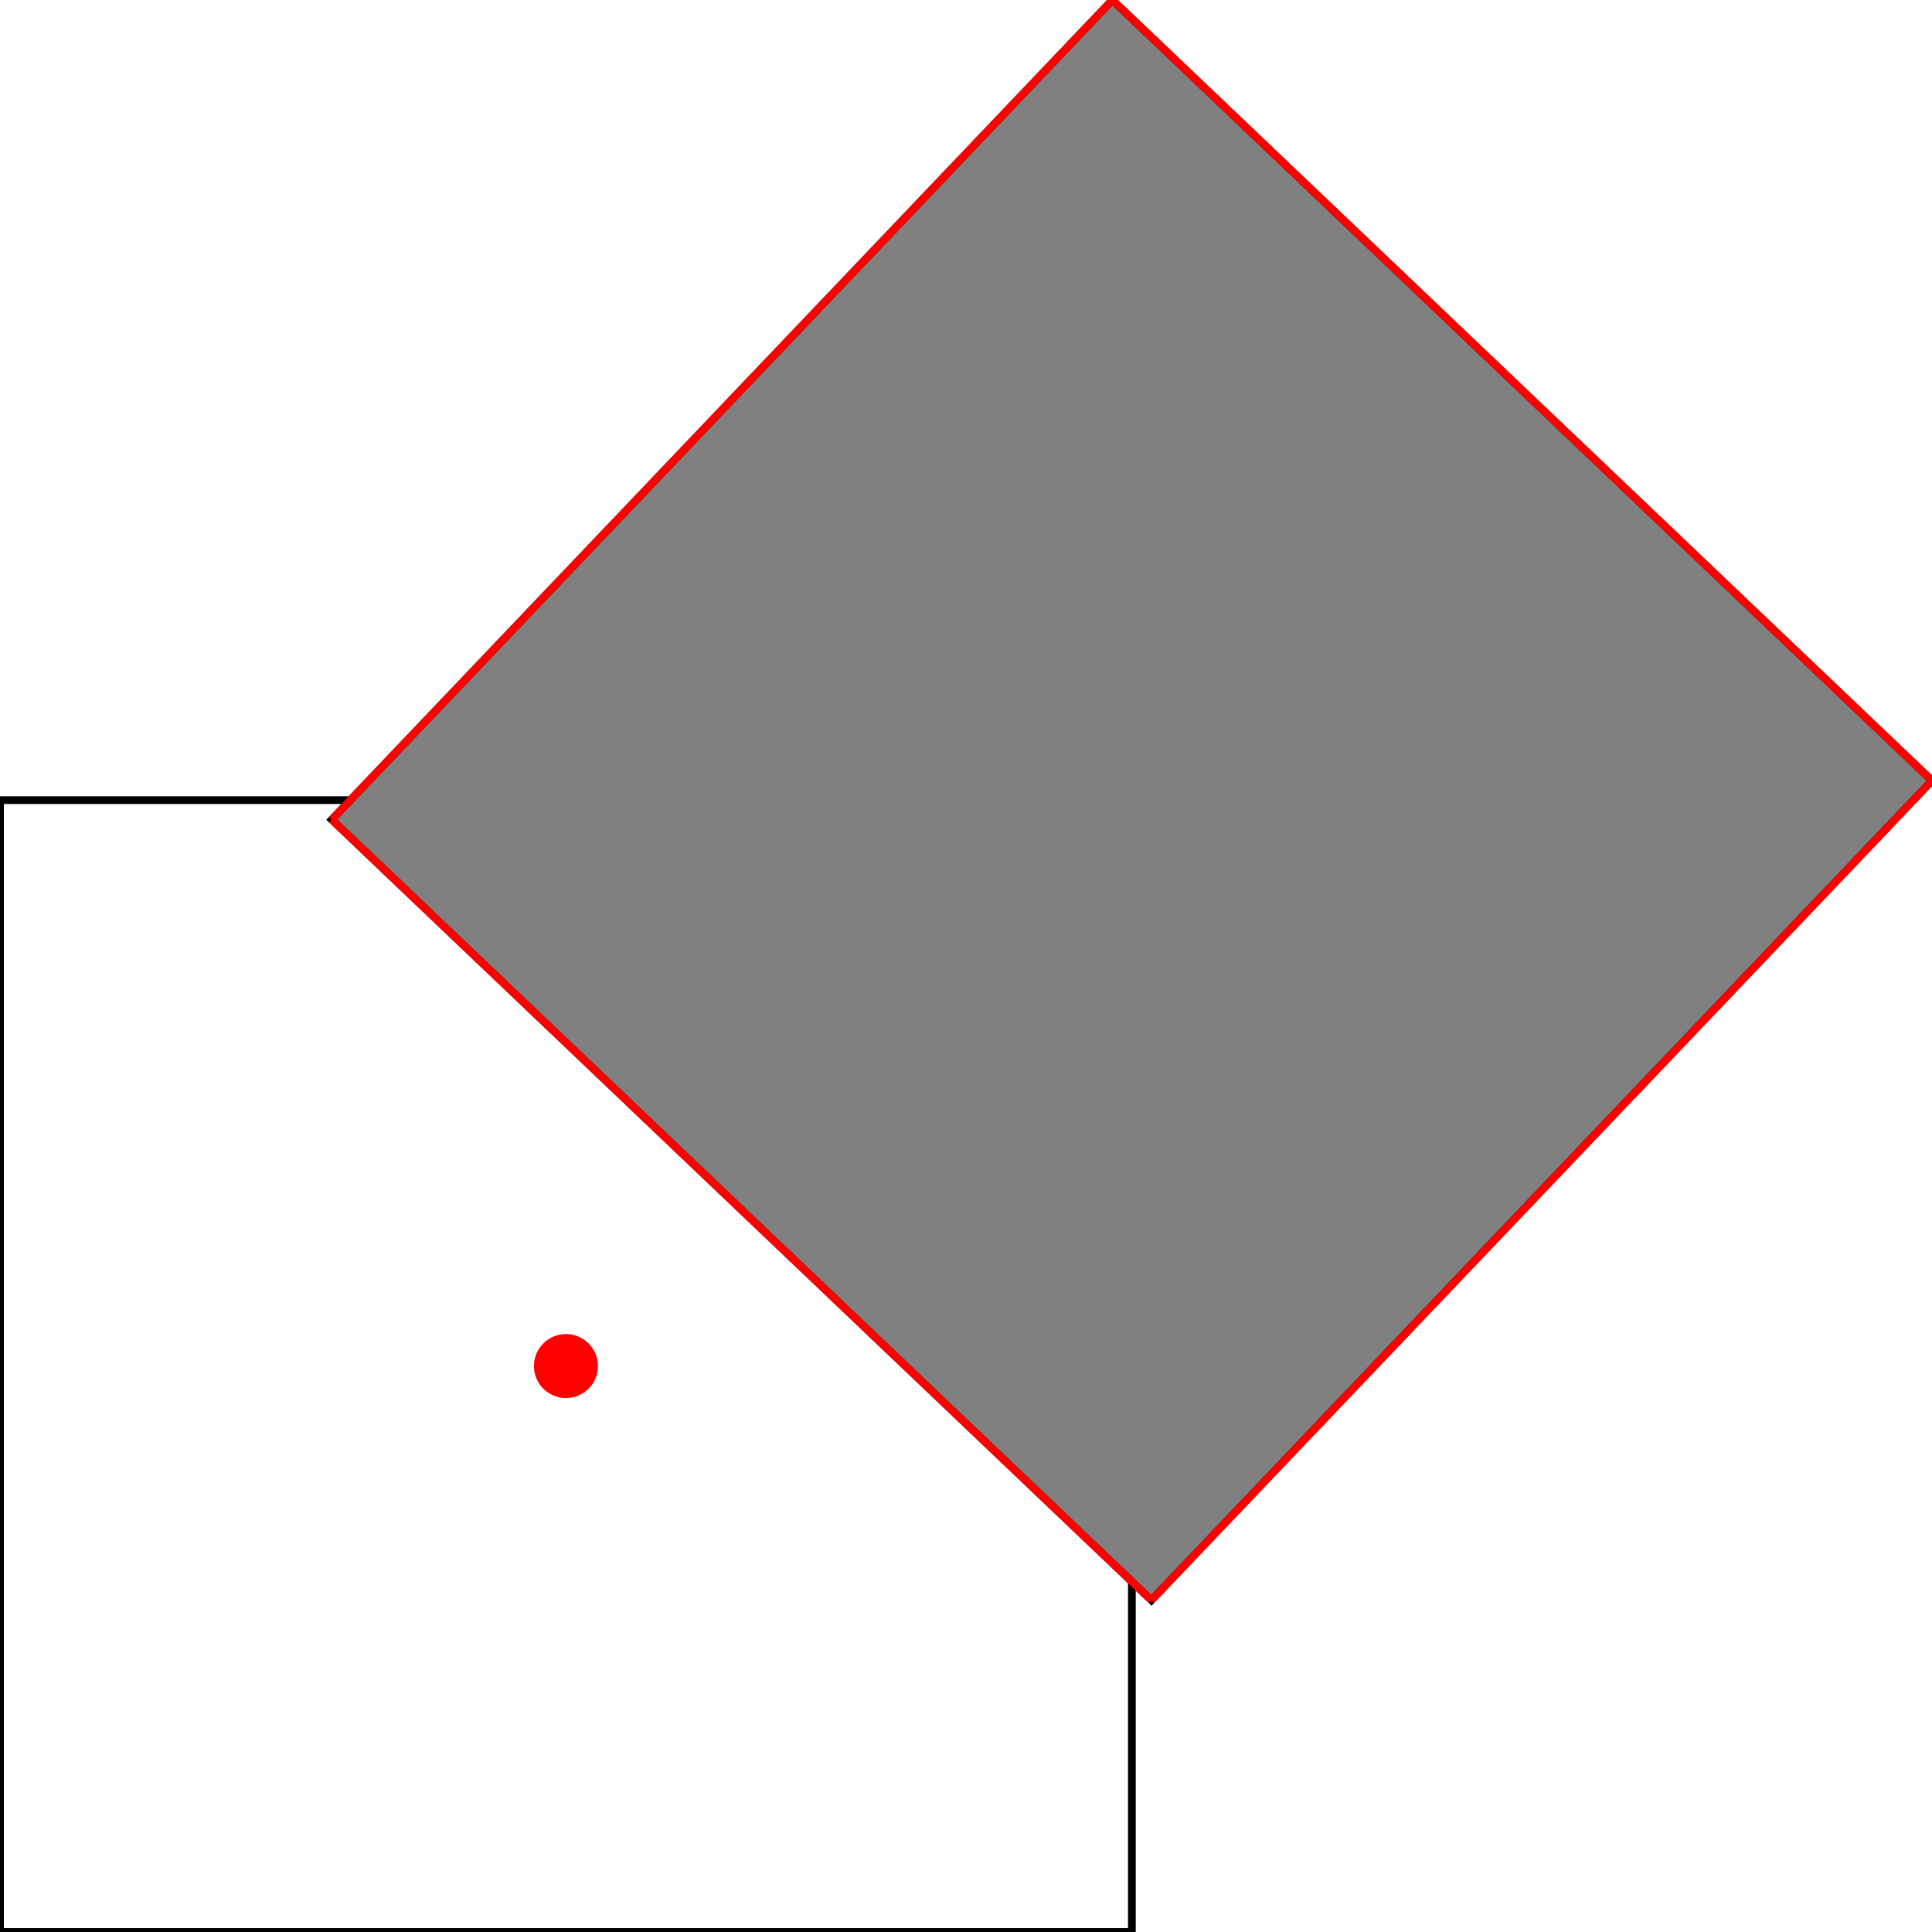
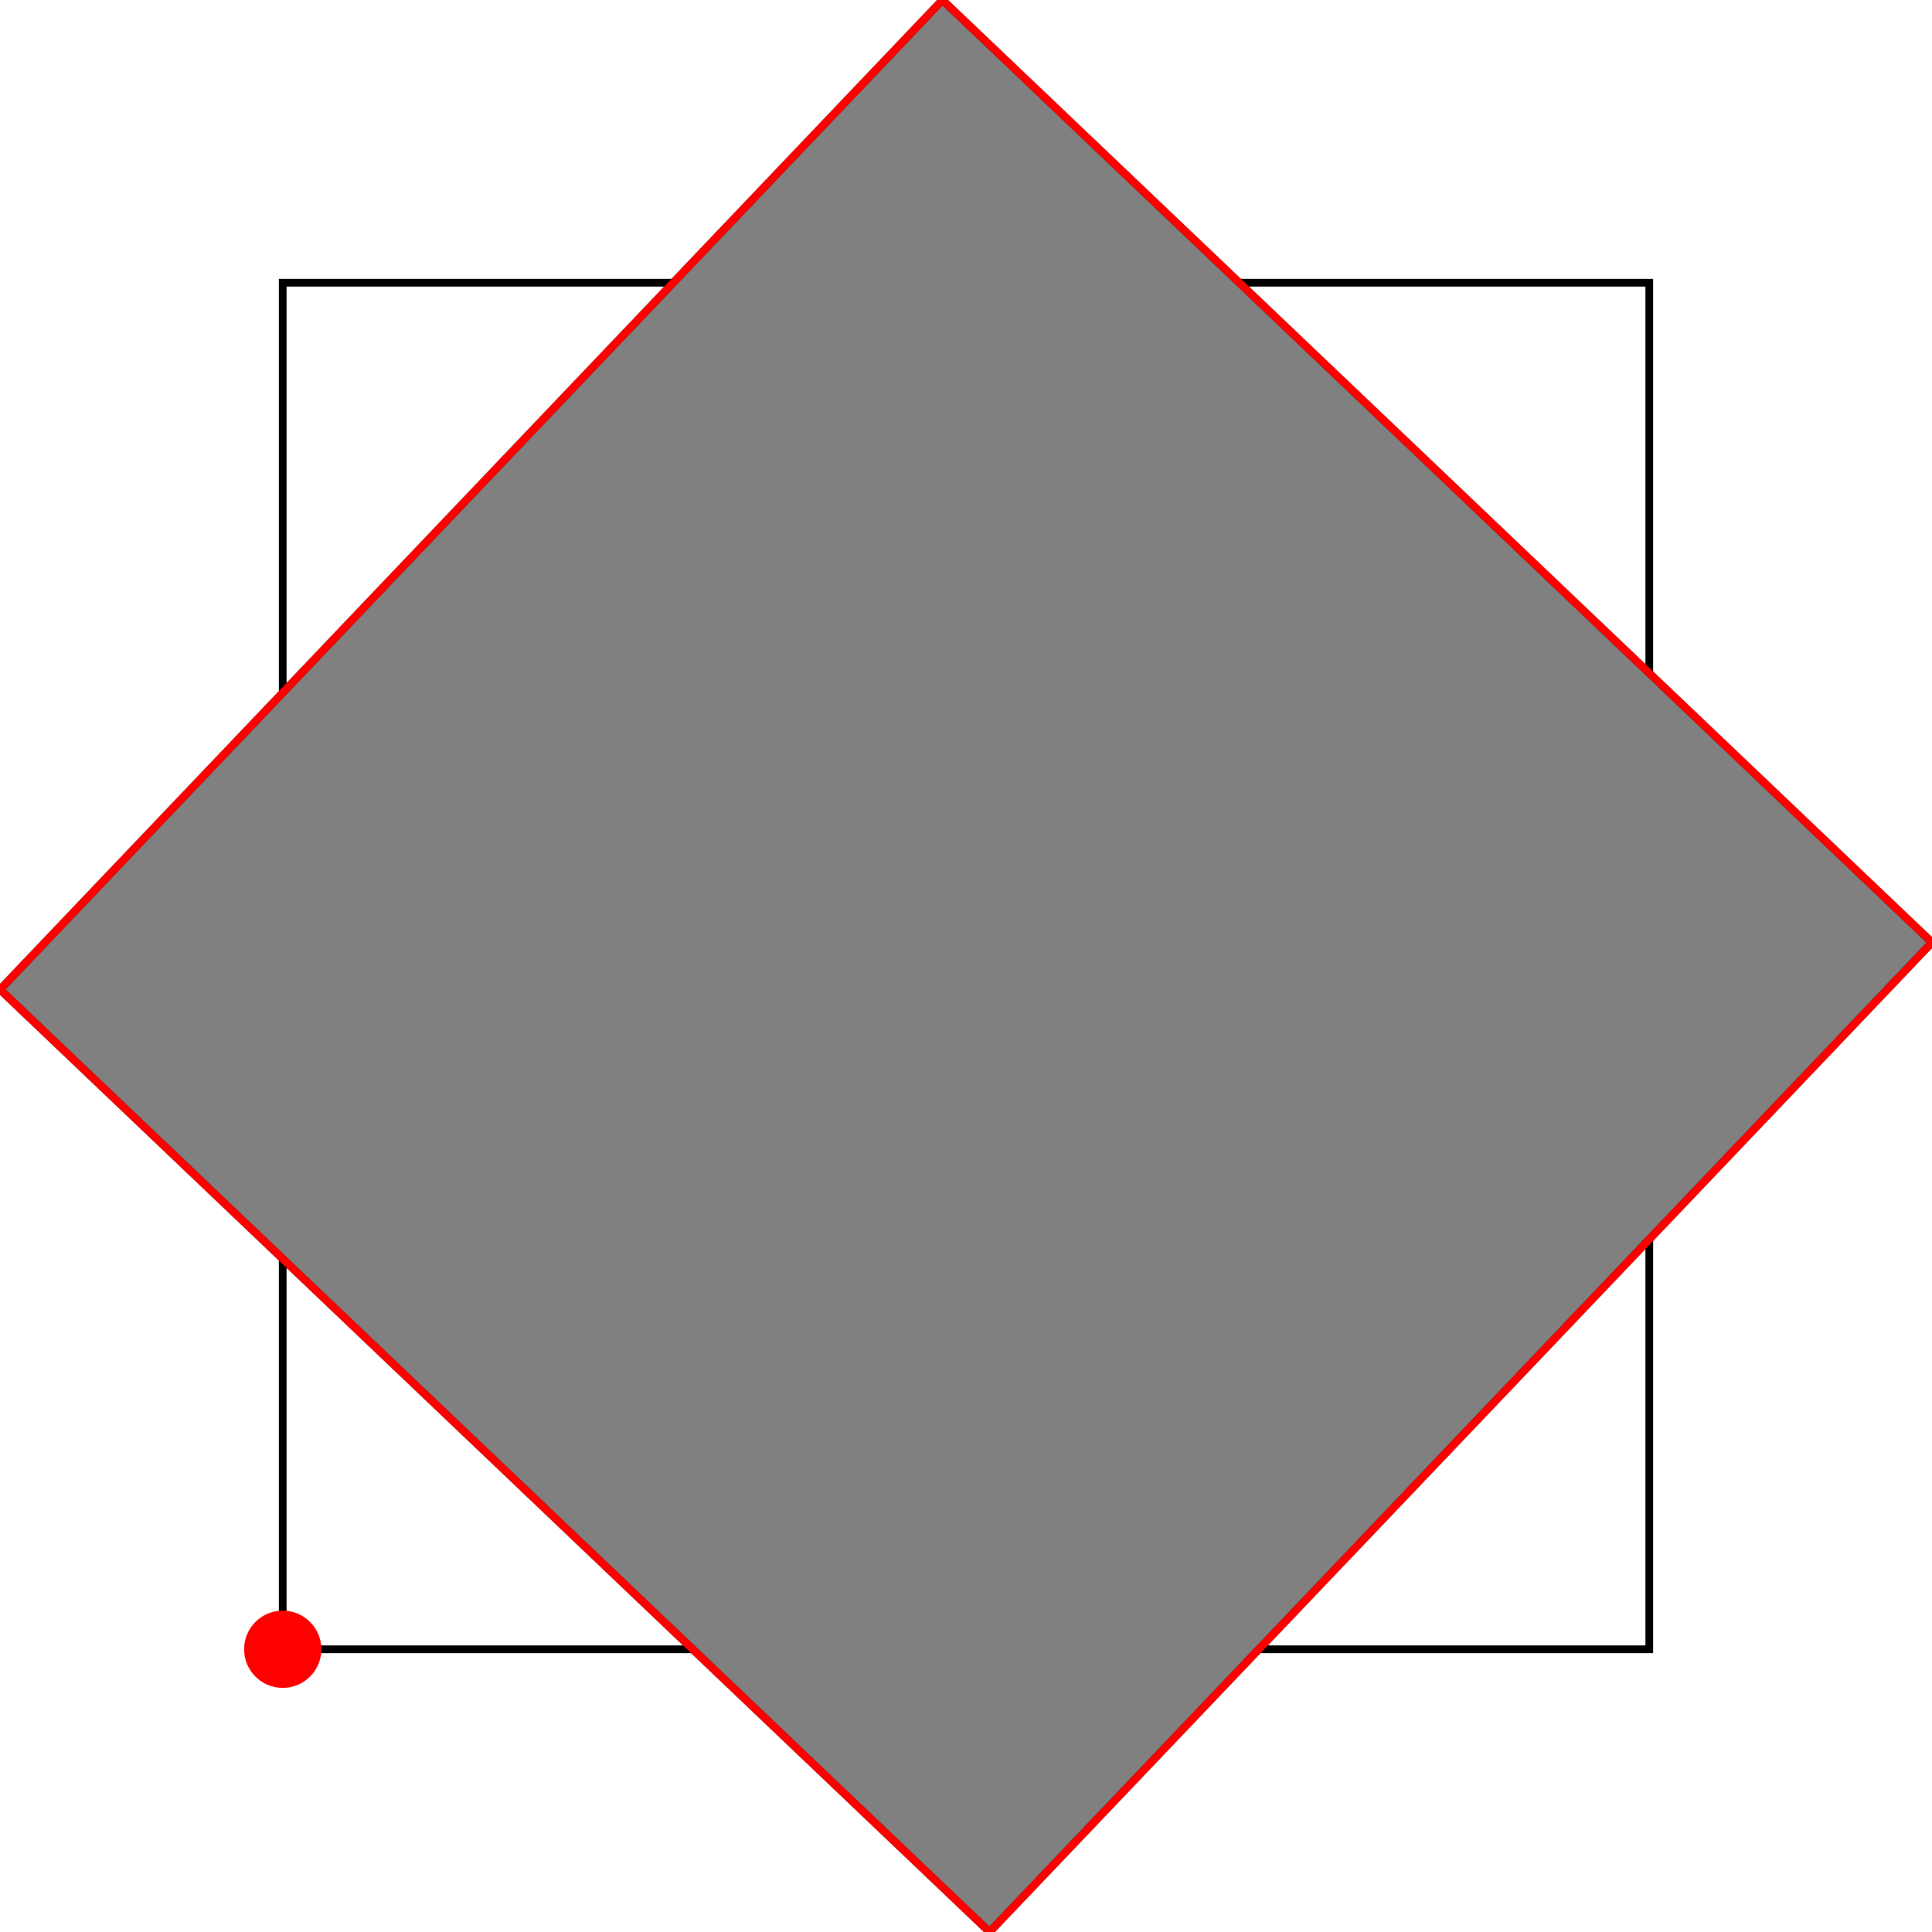
<svg xmlns="http://www.w3.org/2000/svg" height="500" stroke-opacity="1" viewBox="0 0 500 500" font-size="1" width="500" stroke="rgb(0,0,0)" version="1.1">
  <defs />
  <g stroke-linejoin="miter" stroke-opacity="1.0" fill-opacity="0.0" stroke="rgb(0,0,0)" stroke-width="2" fill="rgb(0,0,0)" stroke-linecap="butt" stroke-miterlimit="10.0">
-     <path d="M 292.929,500 l -0,-292.929 h -292.929 l -0,292.929 Z" />
+     <path d="M 426.829,426.829 l -0,-353.659 h -353.659 l -0,353.659 Z" />
  </g>
  <g stroke-linejoin="miter" stroke-opacity="1.0" fill-opacity="1.0" stroke="rgb(0,0,0)" stroke-width="2" fill="rgb(128,128,128)" stroke-linecap="butt" stroke-miterlimit="10.0">
-     <path d="M 297.98,414.141 l 202.02,-212.121 l -212.121,-202.02 l -202.02,212.121 l 212.121,202.02 Z" />
+     <path d="M 256.098,500 l 243.902,-256.098 l -256.098,-243.902 l -243.902,256.098 l 256.098,243.902 Z" />
  </g>
  <g stroke-linejoin="miter" stroke-opacity="1.0" fill-opacity="1.0" stroke="rgb(0,0,0)" stroke-width="0.0" fill="rgb(255,0,0)" stroke-linecap="butt" stroke-miterlimit="10.0">
-     <path d="M 154.748,353.535 c 0,-4.574 -3.708,-8.283 -8.283 -8.283c -4.574,-0 -8.283,3.708 -8.283 8.283c -0,4.574 3.708,8.283 8.283 8.283c 4.574,0 8.283,-3.708 8.283 -8.283Z" />
+     <path d="M 83.171,426.829 c 0,-5.523 -4.477,-10 -10 -10c -5.523,-0 -10,4.477 -10 10c -0,5.523 4.477,10 10 10c 5.523,0 10,-4.477 10 -10Z" />
  </g>
  <g stroke-linejoin="miter" stroke-opacity="1.0" fill-opacity="0.0" stroke="rgb(255,0,0)" stroke-width="2" fill="rgb(0,0,0)" stroke-linecap="butt" stroke-miterlimit="10.0">
-     <path d="M 500,202.02 l -212.121,-202.02 " />
+     <path d="M 500,243.902 l -256.098,-243.902 " />
  </g>
  <g stroke-linejoin="miter" stroke-opacity="1.0" fill-opacity="0.0" stroke="rgb(255,0,0)" stroke-width="2" fill="rgb(0,0,0)" stroke-linecap="butt" stroke-miterlimit="10.0">
-     <path d="M 85.859,212.121 l 202.02,-212.121 " />
+     <path d="M -0,256.098 l 243.902,-256.098 " />
  </g>
  <g stroke-linejoin="miter" stroke-opacity="1.0" fill-opacity="0.0" stroke="rgb(255,0,0)" stroke-width="2" fill="rgb(0,0,0)" stroke-linecap="butt" stroke-miterlimit="10.0">
-     <path d="M 297.98,414.141 l -212.121,-202.02 " />
+     <path d="M 256.098,500 l -256.098,-243.902 " />
  </g>
  <g stroke-linejoin="miter" stroke-opacity="1.0" fill-opacity="0.0" stroke="rgb(255,0,0)" stroke-width="2" fill="rgb(0,0,0)" stroke-linecap="butt" stroke-miterlimit="10.0">
-     <path d="M 297.98,414.141 l 202.02,-212.121 " />
+     <path d="M 256.098,500 l 243.902,-256.098 " />
  </g>
</svg>
